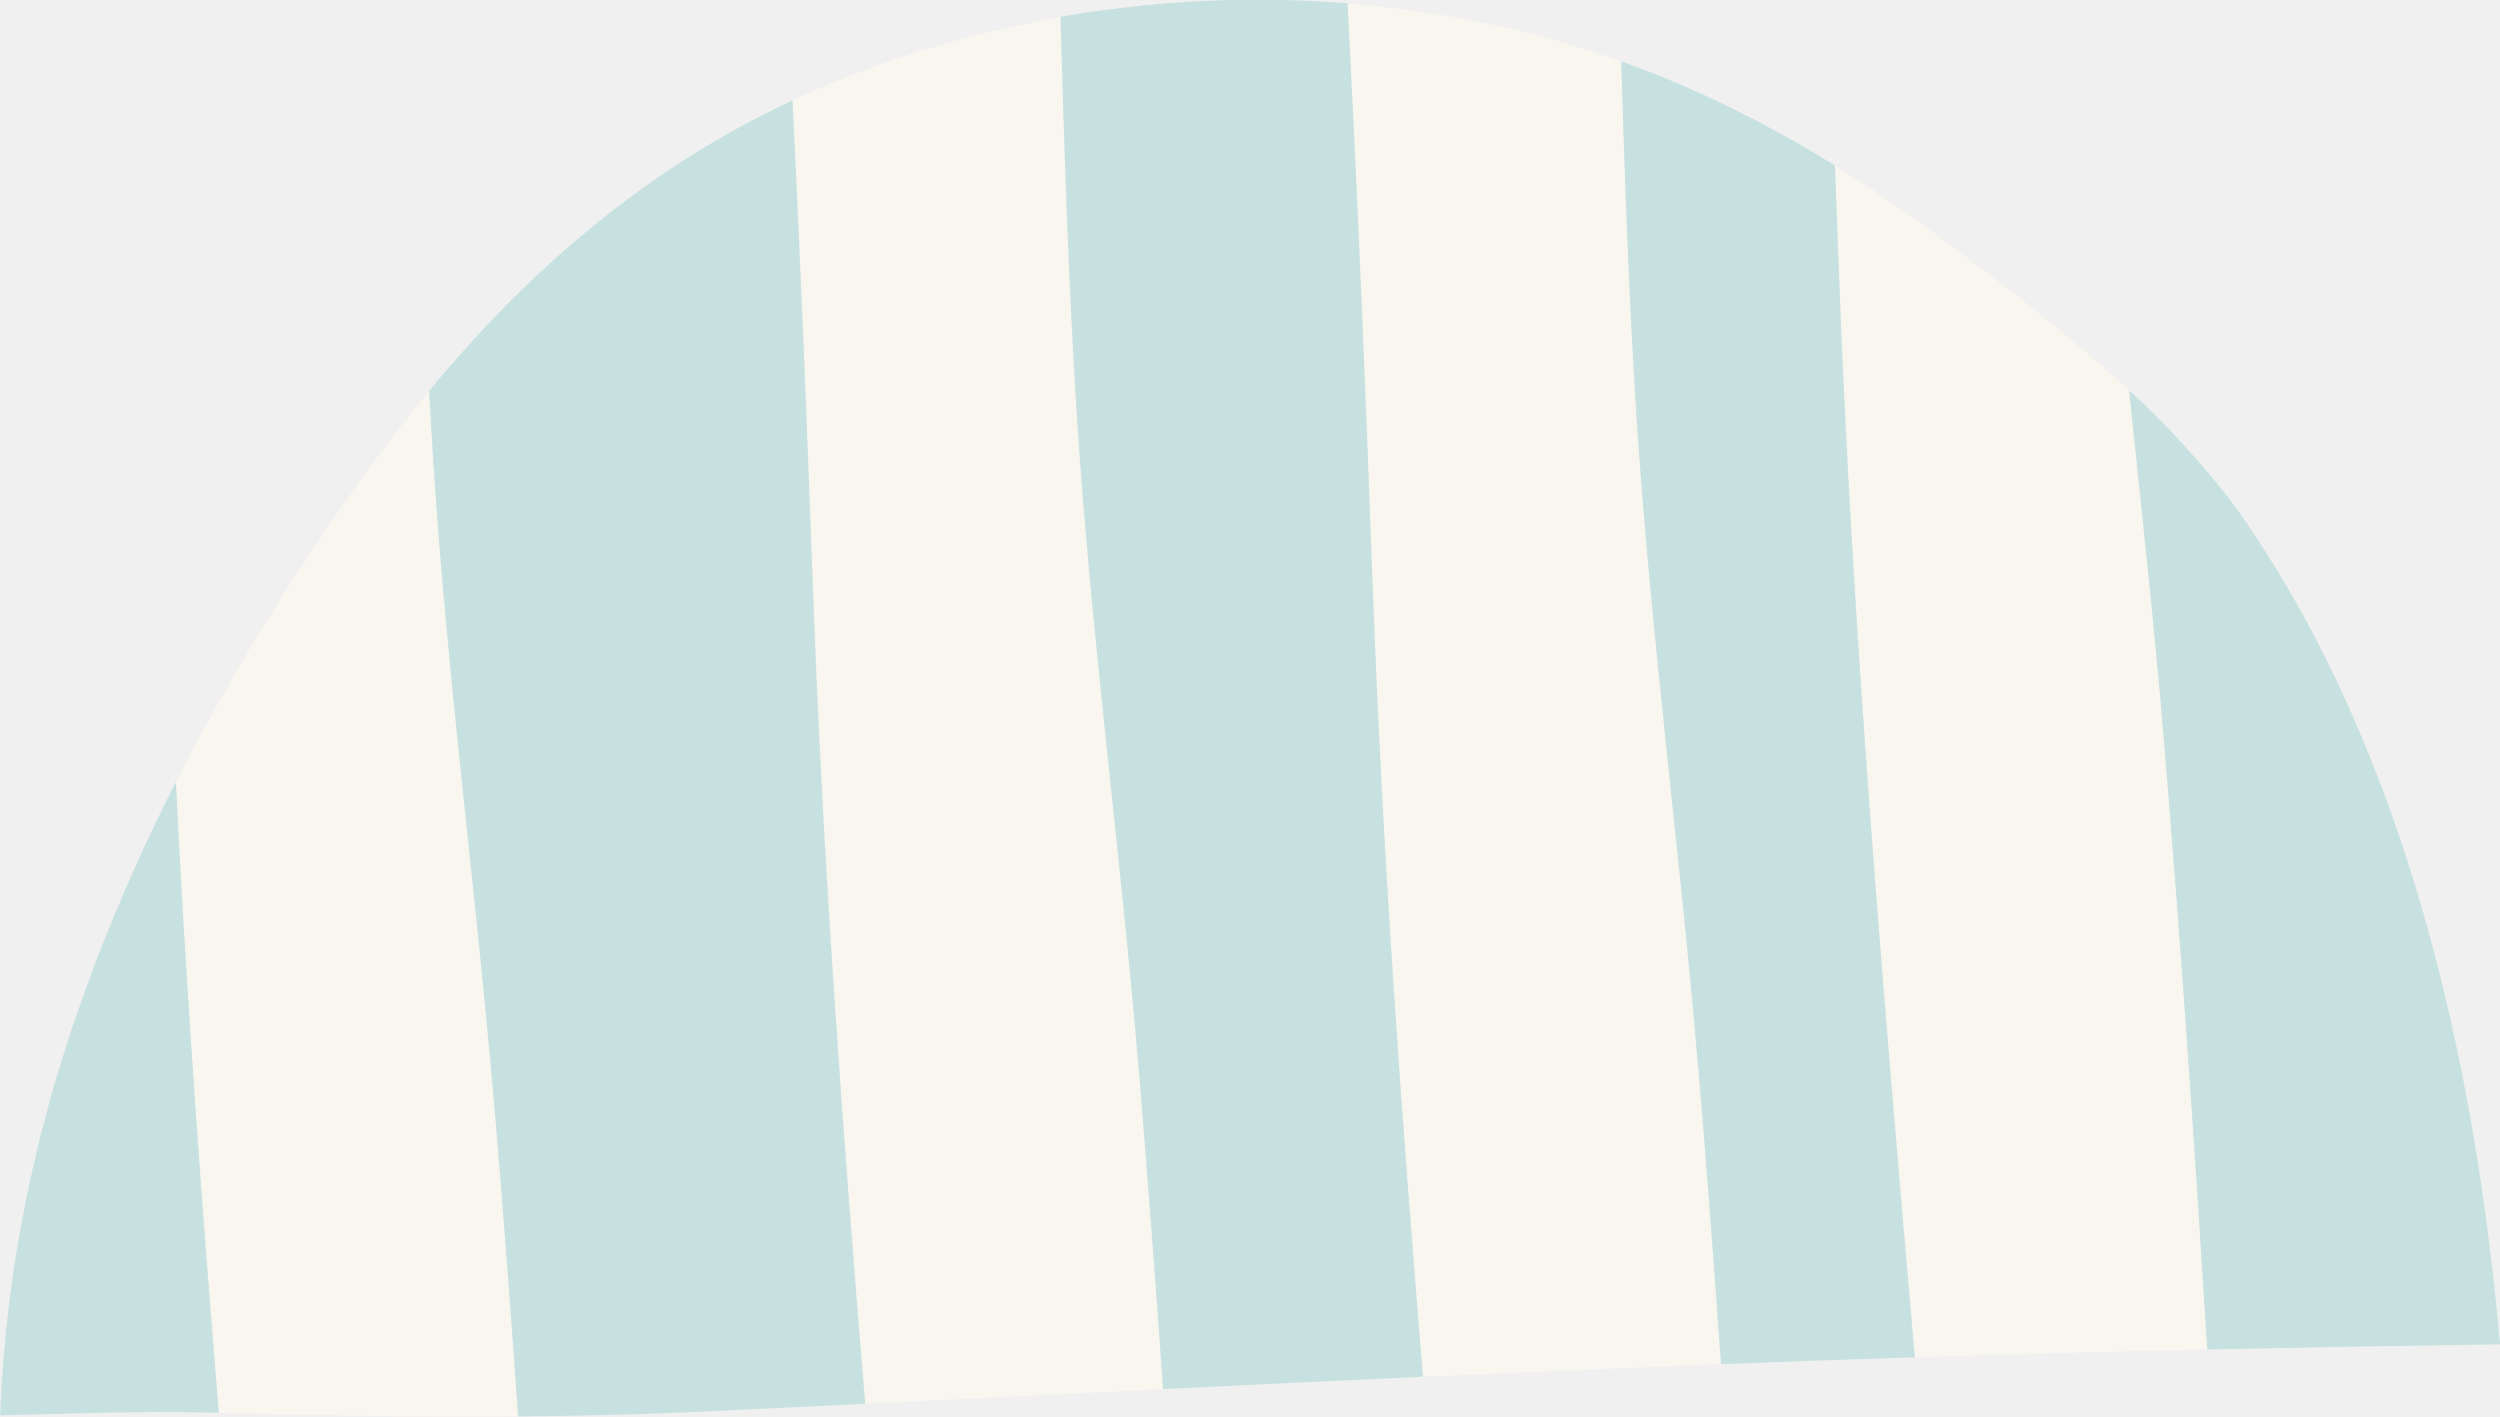
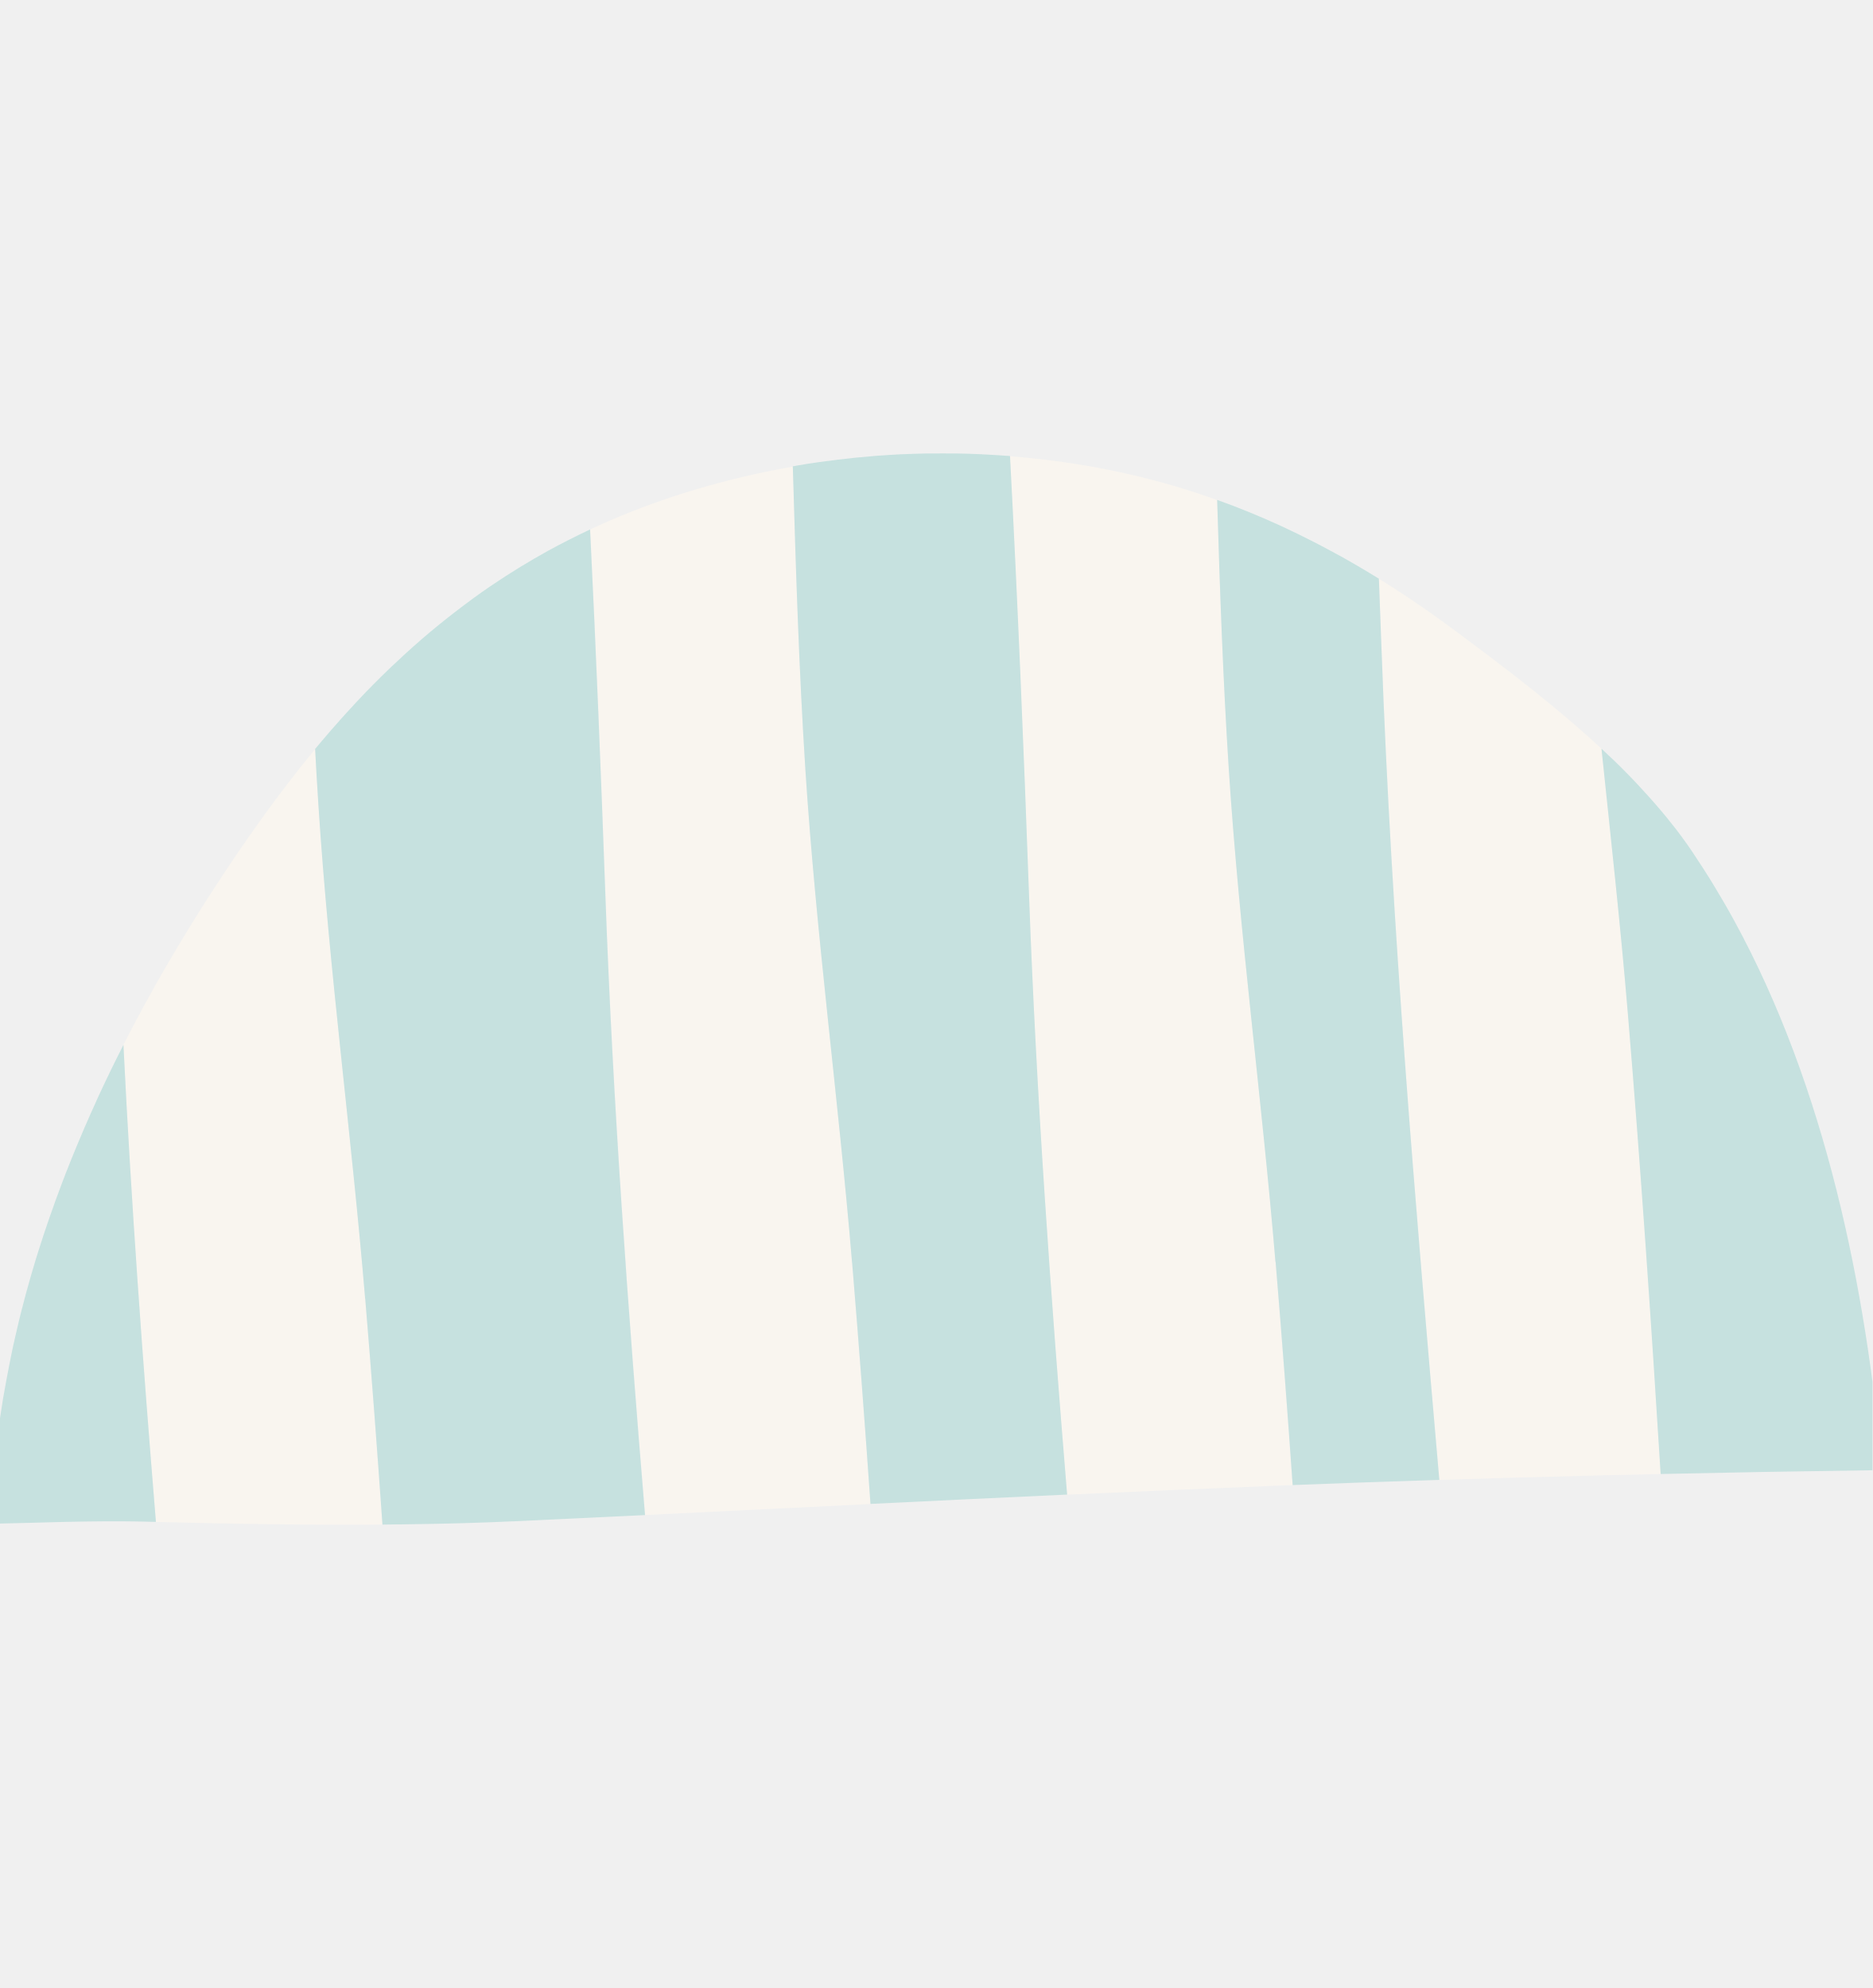
- <svg xmlns="http://www.w3.org/2000/svg" width="150" height="85" viewBox="0 0 150 85" fill="none">
-   <g clip-path="url(#clip0_404_1134)">
-     <path d="M51.922 84.223C57.874 83.935 63.833 83.64 69.785 83.352C69.337 76.978 68.859 70.604 68.333 64.237C67.251 51.18 65.478 38.187 64.63 25.115C64.111 17.115 63.869 9.079 63.634 1.036C59.149 1.82 54.777 3.036 50.662 4.676C49.601 5.101 48.569 5.547 47.565 6.021C48.042 15.734 48.427 25.453 48.783 35.173C49.381 51.568 50.57 67.899 51.922 84.23V84.223Z" fill="#F9F5EF" />
-     <path d="M85.37 82.612C90.787 82.367 96.213 82.129 101.638 81.914C102.179 81.892 102.713 81.871 103.254 81.856C102.834 75.95 102.392 70.043 101.901 64.144C100.819 51.086 99.046 38.093 98.199 25.022C97.743 17.935 97.494 10.813 97.28 3.691C96.405 3.374 95.515 3.079 94.618 2.799C90.182 1.432 85.54 0.576 80.842 0.216C81.447 11.835 81.924 23.46 82.351 35.079C82.928 50.971 84.067 66.799 85.37 82.626V82.612Z" fill="#F9F5EF" />
-     <path d="M31.091 84.986C30.671 79.007 30.215 73.029 29.724 67.058C28.642 54.007 26.869 41.007 26.022 27.935C25.922 26.439 25.837 24.942 25.758 23.446C22.804 27.022 20.105 30.842 17.549 34.799C15.008 38.734 12.658 42.777 10.551 46.914C11.163 59.554 12.089 72.165 13.128 84.777C19.137 84.921 25.11 85.036 31.091 84.986Z" fill="#F9F5EF" />
-     <path d="M114.894 81.439C120.746 81.252 126.598 81.101 132.451 80.971C131.696 68.827 130.87 56.676 129.859 44.554C129.275 37.504 128.485 30.468 127.759 23.432C124.128 20.058 120.077 16.979 116.232 14.122C114.239 12.64 112.203 11.238 110.103 9.935C110.174 11.784 110.245 13.633 110.309 15.482C111.106 37.54 112.986 59.468 114.894 81.446V81.439Z" fill="#F9F5EF" />
-     <path d="M101.908 64.137C102.399 70.036 102.848 75.942 103.261 81.849C105.197 81.777 107.141 81.705 109.077 81.633C111.014 81.568 112.95 81.504 114.887 81.439C112.979 59.468 111.099 37.532 110.302 15.475C110.238 13.626 110.167 11.777 110.095 9.928C109.106 9.317 108.095 8.719 107.077 8.151C107.027 8.122 106.977 8.101 106.927 8.072C106.479 7.827 106.03 7.583 105.574 7.345C105.489 7.302 105.404 7.259 105.318 7.209C104.891 6.986 104.457 6.77 104.022 6.554C103.937 6.511 103.852 6.468 103.766 6.424C103.303 6.201 102.841 5.978 102.378 5.763C102.328 5.741 102.278 5.712 102.221 5.691C100.612 4.957 98.968 4.281 97.273 3.676C97.487 10.806 97.736 17.921 98.192 25.007C99.039 38.079 100.804 51.072 101.894 64.129L101.908 64.137Z" fill="#C6E1DF" />
-     <path d="M29.724 67.057C30.222 73.029 30.671 79.007 31.091 84.986C31.468 84.986 31.838 84.978 32.216 84.971C32.301 84.971 32.379 84.971 32.465 84.971C33.34 84.957 34.223 84.942 35.099 84.928C35.74 84.914 36.38 84.899 37.014 84.885C37.413 84.87 37.804 84.863 38.203 84.849C39.264 84.813 40.332 84.777 41.393 84.727C41.414 84.727 41.442 84.727 41.464 84.727C44.945 84.561 48.427 84.396 51.908 84.23C50.555 67.899 49.359 51.568 48.768 35.173C48.419 25.46 48.028 15.741 47.551 6.021C47.017 6.273 46.49 6.532 45.963 6.798C45.913 6.827 45.856 6.856 45.807 6.878C45.308 7.129 44.817 7.388 44.333 7.655C44.304 7.669 44.276 7.683 44.248 7.698C43.471 8.129 42.71 8.568 41.962 9.029C41.215 9.489 40.488 9.957 39.769 10.446C39.712 10.482 39.663 10.518 39.606 10.554C39.185 10.842 38.766 11.137 38.353 11.439C38.303 11.475 38.246 11.511 38.196 11.554C37.712 11.906 37.235 12.273 36.765 12.633C35.904 13.302 35.063 13.986 34.245 14.691C34.173 14.755 34.095 14.82 34.024 14.885C33.682 15.18 33.348 15.482 33.013 15.784C32.928 15.863 32.849 15.935 32.764 16.014C32.408 16.345 32.052 16.676 31.703 17.007C31.66 17.05 31.617 17.086 31.575 17.129C31.169 17.518 30.77 17.914 30.379 18.309C30.364 18.324 30.357 18.331 30.343 18.345C29.98 18.712 29.624 19.079 29.275 19.453C29.183 19.554 29.083 19.655 28.991 19.755C28.72 20.05 28.442 20.345 28.179 20.64C28.072 20.755 27.972 20.87 27.866 20.985C27.588 21.295 27.317 21.604 27.047 21.914C26.968 22.007 26.883 22.101 26.805 22.194C26.449 22.604 26.1 23.021 25.751 23.439C25.829 24.935 25.915 26.432 26.015 27.928C26.862 41 28.627 53.993 29.717 67.05L29.724 67.057Z" fill="#C6E1DF" />
-     <path d="M68.333 64.23C68.859 70.597 69.344 76.971 69.785 83.345C74.982 83.093 80.18 82.842 85.377 82.604C84.074 66.777 82.935 50.95 82.358 35.057C81.938 23.439 81.461 11.813 80.849 0.194C80.201 0.144 79.56 0.108 78.912 0.072C78.777 0.072 78.635 0.057 78.499 0.05C77.851 0.021 77.196 -0 76.549 -0.007C76.52 -0.007 76.499 -0.007 76.47 -0.007C75.829 -0.014 75.189 -0.007 74.548 -0.007C74.441 -0.007 74.341 -0.007 74.235 -0.007C73.558 0.007 72.889 0.029 72.213 0.057C72.198 0.057 72.184 0.057 72.17 0.057C71.494 0.093 70.817 0.137 70.141 0.187C70.091 0.187 70.034 0.194 69.984 0.201C69.059 0.273 68.141 0.367 67.215 0.482C66.731 0.539 66.247 0.604 65.763 0.669C65.763 0.669 65.755 0.669 65.748 0.669C65.143 0.755 64.538 0.849 63.933 0.957C63.862 0.971 63.798 0.978 63.726 0.993C63.691 0.993 63.662 1.007 63.627 1.007C63.862 9.05 64.111 17.093 64.623 25.086C65.471 38.158 67.236 51.151 68.326 64.209L68.333 64.23Z" fill="#C6E1DF" />
-     <path d="M132.45 80.971C135.085 80.914 137.719 80.863 140.36 80.813C140.923 80.806 141.485 80.791 142.048 80.784C144.689 80.741 147.33 80.698 149.971 80.662C149.979 80.662 149.993 80.662 150 80.662C148.733 66.273 145.536 50.367 138.267 37.057C138.011 36.583 137.74 36.108 137.47 35.64C136.929 34.705 136.366 33.777 135.782 32.87C135.49 32.417 135.191 31.964 134.892 31.518C134.672 31.187 134.437 30.863 134.202 30.54C134.166 30.489 134.124 30.439 134.088 30.381C133.86 30.072 133.625 29.763 133.383 29.46C133.34 29.41 133.298 29.352 133.255 29.302C133.006 28.986 132.757 28.676 132.493 28.367C132.479 28.345 132.458 28.331 132.443 28.309C132.173 27.993 131.902 27.676 131.625 27.367C131.61 27.352 131.596 27.331 131.582 27.317C131.297 27 131.012 26.691 130.72 26.374C130.692 26.345 130.663 26.317 130.635 26.28C130.343 25.964 130.044 25.655 129.738 25.345C129.731 25.338 129.717 25.324 129.709 25.317C129.076 24.669 128.421 24.036 127.745 23.417C128.478 30.453 129.261 37.489 129.845 44.539C130.856 56.669 131.682 68.813 132.436 80.957L132.45 80.971Z" fill="#C6E1DF" />
-     <path d="M4.571 84.806C5.589 84.777 6.6 84.755 7.618 84.741C8.607 84.727 9.59 84.719 10.579 84.727C11.113 84.727 11.647 84.741 12.181 84.748C12.367 84.748 12.552 84.755 12.73 84.763C12.865 84.763 12.993 84.763 13.128 84.77C12.096 72.165 11.17 59.554 10.551 46.907C10.551 46.907 10.551 46.914 10.551 46.921C10.202 47.604 9.868 48.288 9.533 48.971C9.497 49.05 9.455 49.13 9.419 49.209C9.27 49.518 9.127 49.82 8.978 50.13C8.921 50.252 8.864 50.374 8.807 50.496C8.664 50.806 8.515 51.115 8.38 51.425C8.38 51.439 8.372 51.446 8.365 51.461C8.066 52.108 7.782 52.763 7.497 53.417C7.44 53.554 7.383 53.684 7.326 53.82C7.205 54.108 7.084 54.389 6.963 54.676C6.899 54.835 6.828 54.993 6.763 55.158C6.65 55.439 6.529 55.727 6.415 56.007C6.379 56.101 6.336 56.202 6.301 56.295C6.08 56.842 5.866 57.389 5.66 57.943C5.589 58.137 5.518 58.324 5.446 58.518C5.354 58.777 5.254 59.036 5.162 59.288C5.083 59.496 5.012 59.705 4.941 59.914C4.855 60.158 4.763 60.41 4.677 60.655C4.535 61.058 4.4 61.468 4.265 61.87C4.193 62.093 4.115 62.324 4.044 62.547C3.966 62.791 3.887 63.036 3.809 63.281C3.738 63.511 3.666 63.741 3.595 63.964C3.517 64.223 3.439 64.489 3.36 64.755C3.303 64.957 3.239 65.165 3.182 65.367C3.061 65.799 2.94 66.23 2.819 66.662C2.769 66.856 2.72 67.043 2.67 67.237C2.591 67.525 2.52 67.82 2.442 68.108C2.392 68.309 2.342 68.511 2.292 68.712C2.214 69.036 2.136 69.36 2.065 69.683C2.029 69.842 1.993 69.993 1.958 70.151C1.851 70.612 1.751 71.065 1.659 71.525C1.623 71.691 1.588 71.856 1.559 72.029C1.495 72.36 1.424 72.683 1.367 73.014C1.331 73.187 1.303 73.367 1.267 73.54C1.196 73.921 1.132 74.309 1.061 74.691C1.047 74.791 1.025 74.899 1.004 75C0.925 75.482 0.854 75.957 0.783 76.439C0.762 76.59 0.74 76.741 0.719 76.892C0.669 77.252 0.619 77.604 0.577 77.964C0.555 78.122 0.534 78.281 0.52 78.439C0.463 78.885 0.413 79.331 0.37 79.777C0.37 79.827 0.356 79.878 0.356 79.928C0.306 80.424 0.263 80.921 0.221 81.417C0.206 81.561 0.199 81.705 0.185 81.849C0.157 82.223 0.128 82.597 0.107 82.971C0.1 83.115 0.085 83.266 0.078 83.41C0.05 83.914 0.028 84.417 0.007 84.921C1.004 84.899 2.001 84.878 3.004 84.849C3.531 84.835 4.058 84.82 4.578 84.806H4.571Z" fill="#C6E1DF" />
+ <svg xmlns="http://www.w3.org/2000/svg" width="194" height="206" viewBox="0 0 194 206" fill="none">
+   <g clip-path="url(#clip0_530_496)">
+     <g clip-path="url(#clip1_530_496)">
+       <path d="M66.845 156.985C74.622 156.609 82.409 156.224 90.186 155.848C89.6 147.525 88.976 139.201 88.288 130.886C86.874 113.835 84.558 96.868 83.451 79.797C82.771 69.35 82.455 58.856 82.148 48.353C76.287 49.377 70.576 50.965 65.198 53.107C63.812 53.661 62.464 54.243 61.152 54.863C61.775 67.546 62.277 80.239 62.743 92.931C63.524 114.342 65.078 135.668 66.845 156.995V156.985Z" fill="#F9F5EF" />
+       <path d="M110.549 154.881C117.629 154.561 124.718 154.251 131.806 153.97C132.513 153.941 133.211 153.913 133.918 153.894C133.369 146.181 132.792 138.468 132.151 130.764C130.737 113.713 128.42 96.746 127.313 79.675C126.718 70.421 126.392 61.12 126.113 51.819C124.969 51.406 123.806 51.021 122.634 50.654C116.838 48.87 110.773 47.752 104.633 47.282C105.424 62.454 106.047 77.636 106.605 92.809C107.359 113.562 108.847 134.231 110.549 154.9V154.881Z" fill="#F9F5EF" />
+       <path d="M39.625 157.981C39.076 150.174 38.481 142.367 37.839 134.569C36.425 117.527 34.109 100.55 33.002 83.48C32.871 81.526 32.76 79.572 32.657 77.618C28.797 82.287 25.271 87.276 21.931 92.443C18.61 97.582 15.54 102.862 12.787 108.264C13.587 124.77 14.796 141.24 16.154 157.709C24.006 157.897 31.811 158.047 39.625 157.981Z" fill="#F9F5EF" />
+       <path d="M149.128 153.35C156.775 153.105 164.422 152.908 172.069 152.739C171.083 136.881 170.003 121.013 168.682 105.182C167.92 95.975 166.887 86.787 165.938 77.599C161.194 73.193 155.9 69.172 150.877 65.442C148.272 63.507 145.612 61.675 142.867 59.974C142.96 62.389 143.053 64.803 143.137 67.218C144.179 96.022 146.635 124.658 149.128 153.359V153.35Z" fill="#F9F5EF" />
+       <path d="M132.16 130.755C132.802 138.459 133.388 146.172 133.927 153.885C136.458 153.791 138.997 153.697 141.528 153.603C144.058 153.519 146.588 153.434 149.119 153.35C146.626 124.658 144.17 96.013 143.128 67.208C143.044 64.794 142.951 62.379 142.858 59.965C141.565 59.166 140.244 58.387 138.914 57.644C138.848 57.607 138.783 57.579 138.718 57.541C138.132 57.222 137.546 56.902 136.951 56.592C136.839 56.536 136.727 56.479 136.616 56.414C136.058 56.122 135.49 55.841 134.923 55.559C134.811 55.502 134.699 55.446 134.588 55.39C133.983 55.098 133.378 54.807 132.774 54.525C132.709 54.497 132.644 54.459 132.569 54.431C130.467 53.473 128.318 52.59 126.104 51.801C126.383 61.111 126.708 70.403 127.304 79.656C128.411 96.727 130.718 113.694 132.141 130.746L132.16 130.755Z" fill="#C6E1DF" />
+       <path d="M37.839 134.569C38.49 142.367 39.076 150.174 39.625 157.981C40.118 157.981 40.602 157.972 41.095 157.962C41.207 157.962 41.309 157.962 41.421 157.962C42.565 157.944 43.718 157.925 44.863 157.906C45.7 157.887 46.537 157.869 47.365 157.85C47.886 157.831 48.398 157.822 48.919 157.803C50.305 157.756 51.7 157.709 53.086 157.643C53.114 157.643 53.151 157.643 53.179 157.643C57.728 157.427 62.278 157.211 66.826 156.995C65.059 135.669 63.496 114.342 62.724 92.931C62.268 80.248 61.757 67.556 61.133 54.864C60.435 55.192 59.747 55.531 59.059 55.878C58.994 55.916 58.919 55.953 58.854 55.981C58.203 56.31 57.561 56.648 56.928 56.996C56.891 57.015 56.854 57.034 56.817 57.053C55.803 57.616 54.807 58.189 53.831 58.791C52.854 59.392 51.905 60.002 50.965 60.641C50.891 60.688 50.826 60.735 50.751 60.782C50.203 61.158 49.654 61.543 49.114 61.938C49.049 61.985 48.974 62.032 48.909 62.088C48.277 62.548 47.654 63.028 47.039 63.497C45.914 64.371 44.816 65.264 43.746 66.184C43.653 66.269 43.551 66.353 43.458 66.438C43.011 66.823 42.574 67.218 42.137 67.612C42.025 67.716 41.923 67.81 41.811 67.913C41.346 68.345 40.881 68.777 40.425 69.209C40.369 69.266 40.314 69.313 40.258 69.369C39.727 69.876 39.207 70.393 38.695 70.91C38.676 70.929 38.667 70.938 38.648 70.957C38.174 71.436 37.709 71.915 37.253 72.404C37.132 72.535 37.002 72.667 36.881 72.798C36.527 73.183 36.165 73.569 35.82 73.954C35.681 74.104 35.551 74.254 35.411 74.405C35.048 74.809 34.695 75.213 34.341 75.617C34.239 75.739 34.127 75.861 34.025 75.983C33.56 76.519 33.104 77.064 32.648 77.608C32.751 79.563 32.862 81.517 32.992 83.471C34.099 100.541 36.407 117.508 37.83 134.56L37.839 134.569Z" fill="#C6E1DF" />
+       <path d="M88.288 130.877C88.976 139.191 89.609 147.515 90.186 155.839C96.977 155.51 103.768 155.181 110.559 154.871C108.856 134.203 107.368 113.534 106.614 92.781C106.066 77.608 105.442 62.426 104.642 47.254C103.796 47.188 102.958 47.141 102.112 47.094C101.935 47.094 101.749 47.075 101.572 47.066C100.726 47.028 99.87 47 99.023 46.99C98.986 46.99 98.958 46.99 98.921 46.99C98.084 46.981 97.246 46.99 96.409 46.99C96.27 46.99 96.139 46.99 96 46.99C95.116 47.009 94.242 47.038 93.358 47.075C93.339 47.075 93.321 47.075 93.302 47.075C92.418 47.122 91.535 47.178 90.651 47.244C90.586 47.244 90.511 47.254 90.446 47.263C89.237 47.357 88.037 47.479 86.827 47.629C86.195 47.705 85.562 47.789 84.93 47.874C84.93 47.874 84.92 47.874 84.911 47.874C84.12 47.986 83.329 48.108 82.539 48.249C82.446 48.268 82.362 48.278 82.269 48.296C82.222 48.296 82.185 48.315 82.139 48.315C82.446 58.819 82.771 69.322 83.441 79.76C84.548 96.83 86.855 113.797 88.279 130.849L88.288 130.877Z" fill="#C6E1DF" />
+       <path d="M172.069 152.739C175.511 152.664 178.953 152.598 182.404 152.532C183.139 152.523 183.874 152.504 184.609 152.495C188.06 152.438 191.511 152.382 194.963 152.335C194.972 152.335 194.991 152.335 195 152.335C193.344 133.545 189.167 112.773 179.669 95.393C179.334 94.773 178.981 94.153 178.627 93.542C177.92 92.321 177.185 91.109 176.422 89.925C176.041 89.333 175.65 88.741 175.26 88.159C174.971 87.727 174.664 87.304 174.357 86.881C174.311 86.815 174.255 86.749 174.208 86.674C173.911 86.27 173.604 85.866 173.287 85.472C173.232 85.406 173.176 85.331 173.12 85.265C172.794 84.852 172.469 84.448 172.125 84.044C172.106 84.016 172.078 83.997 172.059 83.969C171.706 83.555 171.352 83.142 170.99 82.738C170.971 82.719 170.952 82.691 170.934 82.672C170.562 82.259 170.19 81.855 169.808 81.441C169.771 81.404 169.734 81.366 169.696 81.319C169.315 80.906 168.924 80.502 168.524 80.098C168.515 80.088 168.496 80.07 168.487 80.06C167.659 79.215 166.803 78.388 165.92 77.58C166.878 86.768 167.901 95.956 168.664 105.163C169.985 121.003 171.064 136.862 172.05 152.72L172.069 152.739Z" fill="#C6E1DF" />
+       <path d="M4.972 157.746C6.303 157.709 7.624 157.681 8.954 157.662C10.247 157.643 11.531 157.634 12.824 157.643C13.522 157.643 14.219 157.662 14.917 157.671C15.159 157.671 15.401 157.681 15.633 157.69C15.81 157.69 15.977 157.69 16.154 157.699C14.805 141.24 13.596 124.771 12.787 108.254C12.787 108.254 12.787 108.264 12.787 108.273C12.331 109.166 11.894 110.058 11.456 110.951C11.41 111.054 11.354 111.157 11.307 111.261C11.112 111.665 10.926 112.059 10.731 112.463C10.656 112.623 10.582 112.783 10.508 112.942C10.321 113.346 10.126 113.75 9.949 114.154C9.949 114.173 9.94 114.183 9.931 114.201C9.54 115.047 9.168 115.902 8.796 116.757C8.721 116.935 8.647 117.104 8.573 117.283C8.414 117.659 8.256 118.025 8.098 118.401C8.014 118.608 7.921 118.814 7.838 119.03C7.689 119.397 7.531 119.772 7.382 120.139C7.335 120.261 7.279 120.393 7.233 120.515C6.945 121.229 6.665 121.943 6.396 122.666C6.303 122.92 6.21 123.164 6.117 123.418C5.996 123.756 5.865 124.094 5.744 124.423C5.642 124.695 5.549 124.968 5.456 125.24C5.344 125.56 5.224 125.889 5.112 126.208C4.926 126.734 4.749 127.27 4.572 127.796C4.479 128.087 4.377 128.388 4.284 128.679C4.182 128.998 4.079 129.318 3.977 129.637C3.884 129.938 3.791 130.238 3.698 130.53C3.596 130.868 3.493 131.215 3.391 131.563C3.316 131.826 3.233 132.098 3.158 132.362C3 132.925 2.842 133.489 2.684 134.053C2.619 134.306 2.554 134.551 2.489 134.804C2.386 135.18 2.293 135.565 2.191 135.941C2.126 136.204 2.061 136.467 1.995 136.73C1.893 137.153 1.791 137.576 1.698 137.998C1.651 138.205 1.605 138.402 1.558 138.609C1.419 139.21 1.288 139.802 1.168 140.404C1.121 140.62 1.074 140.836 1.037 141.061C0.954 141.493 0.861 141.916 0.786 142.348C0.74 142.574 0.702 142.809 0.656 143.034C0.563 143.532 0.479 144.039 0.386 144.537C0.367 144.669 0.34 144.81 0.312 144.941C0.209 145.571 0.116 146.191 0.023 146.82C-0.005 147.017 -0.033 147.215 -0.06 147.412C-0.126 147.882 -0.191 148.342 -0.247 148.812C-0.274 149.019 -0.302 149.225 -0.321 149.432C-0.395 150.014 -0.46 150.597 -0.516 151.179C-0.516 151.245 -0.535 151.311 -0.535 151.377C-0.6 152.025 -0.656 152.673 -0.712 153.321C-0.73 153.509 -0.74 153.697 -0.758 153.885C-0.795 154.374 -0.833 154.862 -0.86 155.351C-0.87 155.539 -0.888 155.736 -0.898 155.924C-0.935 156.581 -0.963 157.239 -0.991 157.897C0.312 157.869 1.614 157.84 2.926 157.803C3.614 157.784 4.303 157.765 4.982 157.746H4.972Z" fill="#C6E1DF" />
+     </g>
  </g>
  <defs>
-     <clipPath id="clip0_404_1134">
-       <rect width="150" height="85" fill="white" />
+     <clipPath id="clip0_530_496">
+       <rect width="194" height="206" fill="white" />
+     </clipPath>
+     <clipPath id="clip1_530_496">
+       <rect width="196" height="111" fill="white" transform="translate(-1 47)" />
    </clipPath>
  </defs>
</svg>
